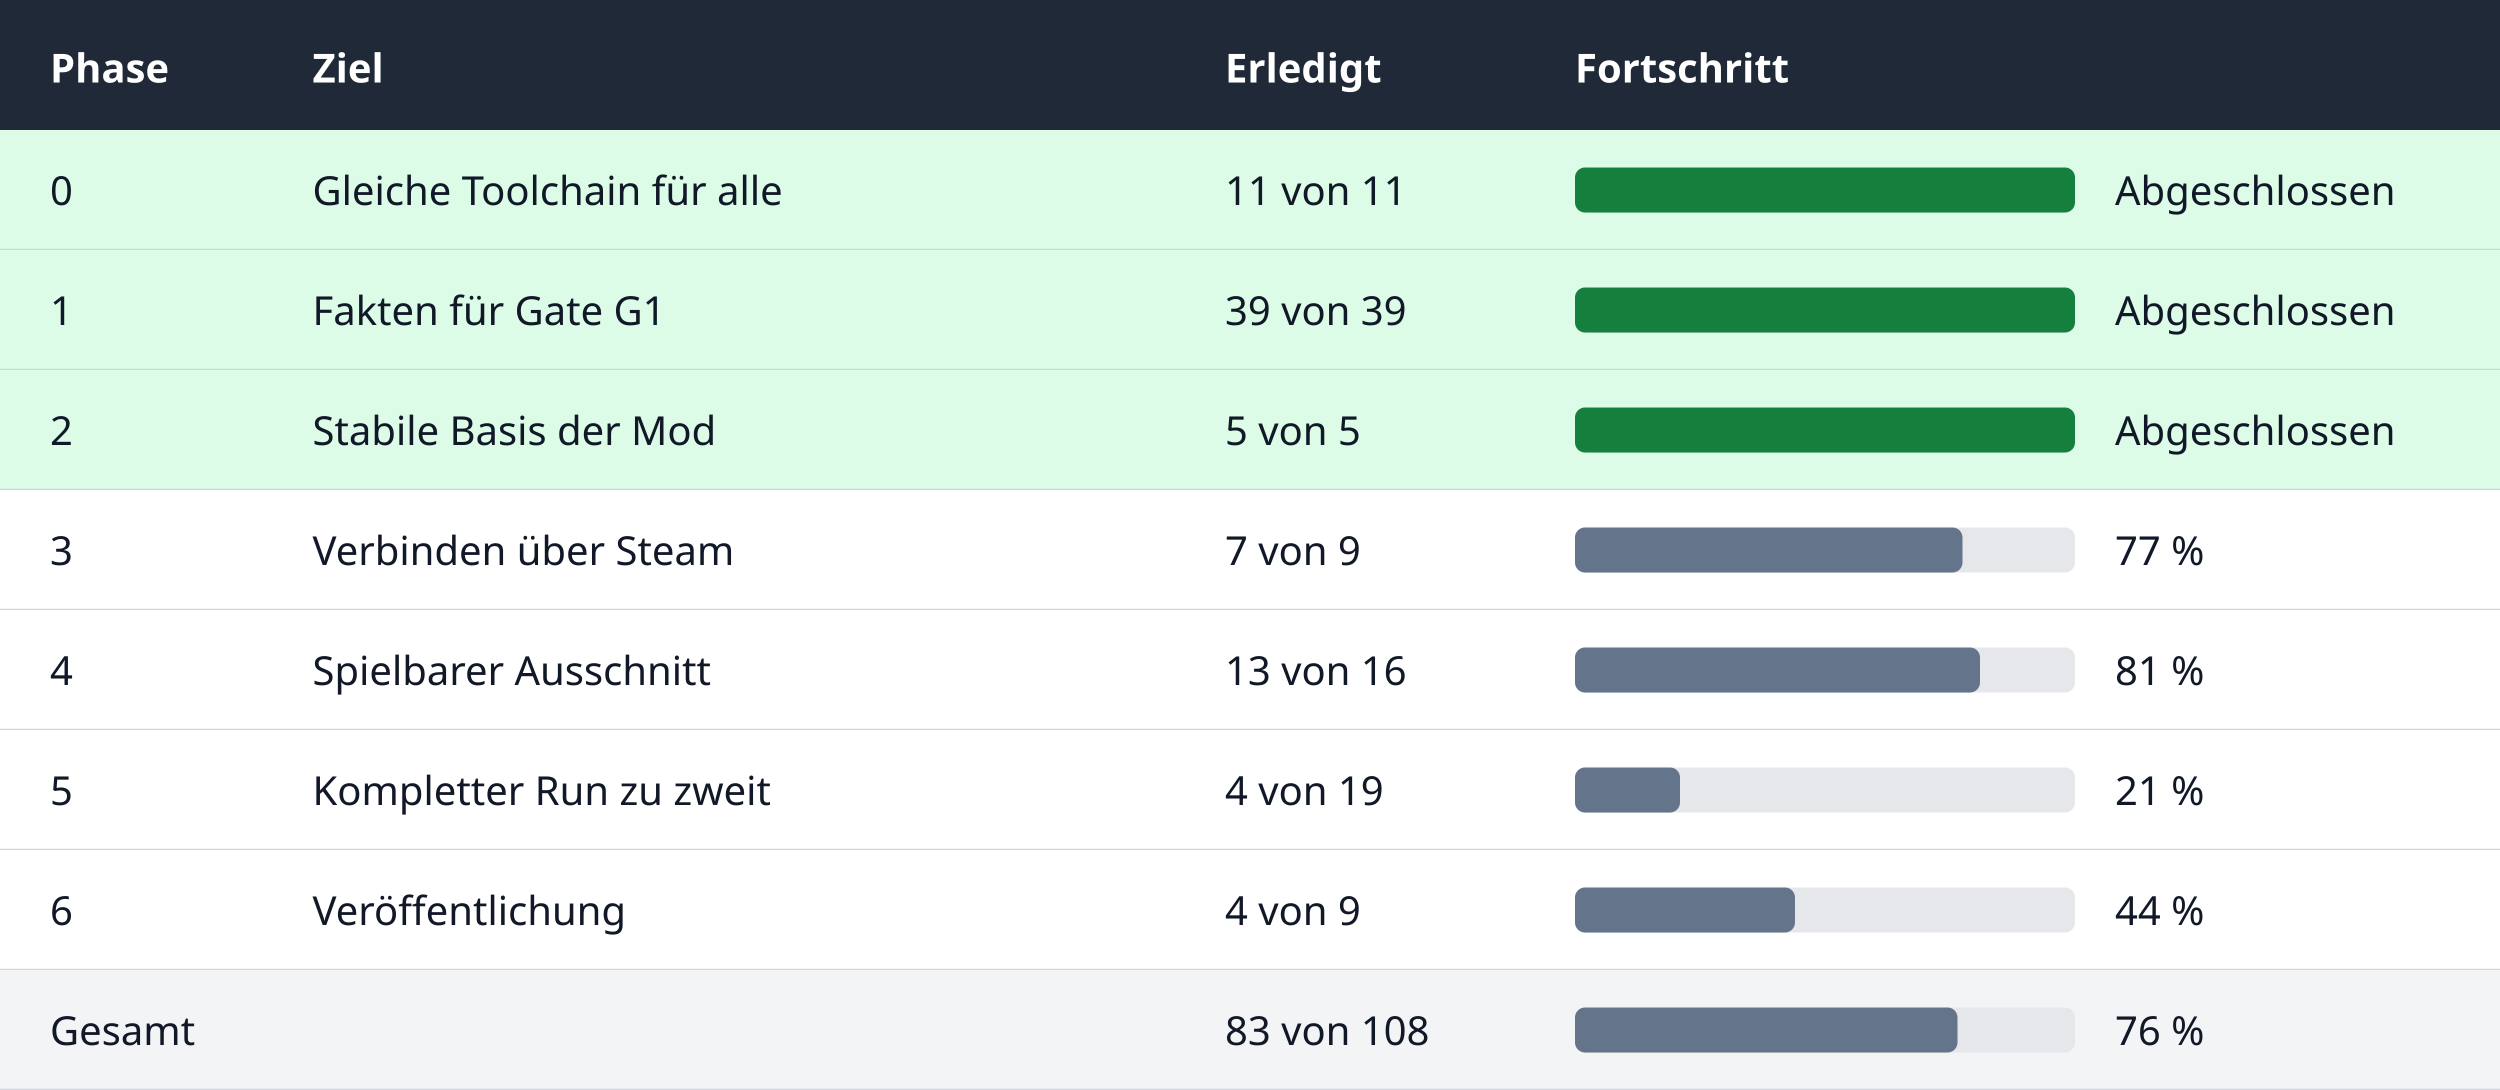
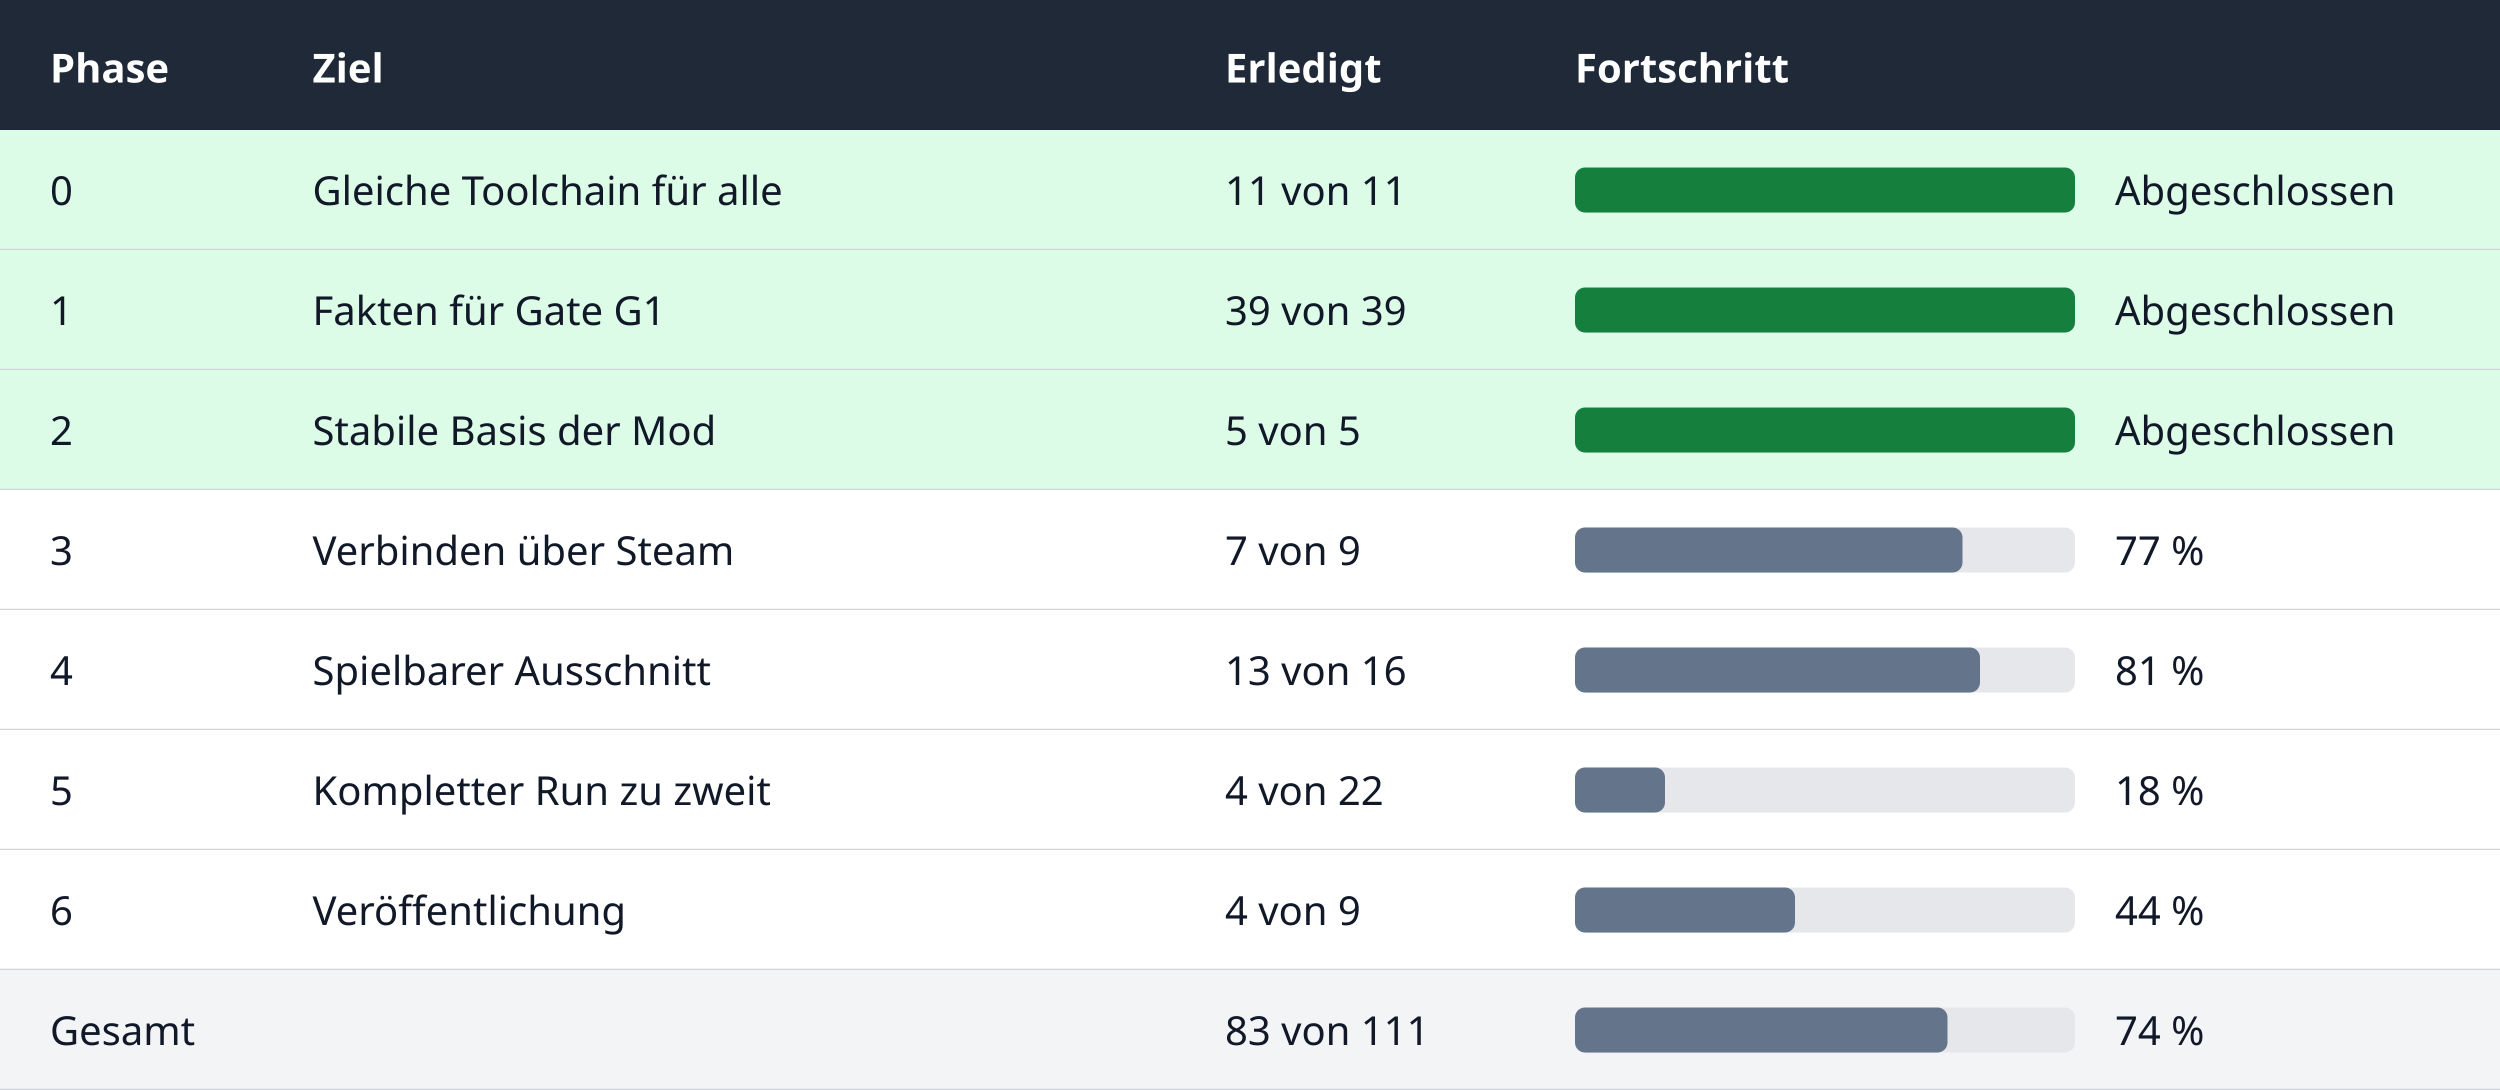
<svg xmlns="http://www.w3.org/2000/svg" width="1000" height="436" viewBox="0 0 1000 436" role="img" aria-labelledby="title desc">
  <g font-family="Segoe UI, sans-serif" font-size="16" fill="#111827">
    <rect width="1000" height="52" fill="#1f2937" />
    <text x="20" y="33" fill="#ffffff" font-weight="600">Phase</text>
    <text x="125" y="33" fill="#ffffff" font-weight="600">Ziel</text>
    <text x="490" y="33" fill="#ffffff" font-weight="600">Erledigt</text>
    <text x="630" y="33" fill="#ffffff" font-weight="600">Fortschritt</text>
    <g id="phase-0">
      <rect y="52" width="1000" height="48" fill="#dcfce7" />
      <path d="M0 100H1000" stroke="#d1d5db" />
      <text x="20" y="82">0</text>
      <text x="125" y="82">Gleiche Toolchain für alle</text>
      <text x="490" y="82">11 von 11</text>
      <rect x="630" y="67" width="200" height="18" rx="4" fill="#e5e7eb" />
      <rect x="630" y="67" width="200" height="18" rx="4" fill="#15803d" />
      <text x="846" y="82">Abgeschlossen</text>
    </g>
    <g id="phase-1">
      <rect y="100" width="1000" height="48" fill="#dcfce7" />
      <path d="M0 148H1000" stroke="#d1d5db" />
      <text x="20" y="130">1</text>
      <text x="125" y="130">Fakten für Gate G1</text>
      <text x="490" y="130">39 von 39</text>
      <rect x="630" y="115" width="200" height="18" rx="4" fill="#e5e7eb" />
      <rect x="630" y="115" width="200" height="18" rx="4" fill="#15803d" />
      <text x="846" y="130">Abgeschlossen</text>
    </g>
    <g id="phase-2">
      <rect y="148" width="1000" height="48" fill="#dcfce7" />
      <path d="M0 196H1000" stroke="#d1d5db" />
      <text x="20" y="178">2</text>
      <text x="125" y="178">Stabile Basis der Mod</text>
      <text x="490" y="178">5 von 5</text>
      <rect x="630" y="163" width="200" height="18" rx="4" fill="#e5e7eb" />
      <rect x="630" y="163" width="200" height="18" rx="4" fill="#15803d" />
      <text x="846" y="178">Abgeschlossen</text>
    </g>
    <g id="phase-3">
      <rect y="196" width="1000" height="48" fill="#ffffff" />
      <path d="M0 244H1000" stroke="#d1d5db" />
      <text x="20" y="226">3</text>
      <text x="125" y="226">Verbinden über Steam</text>
      <text x="490" y="226">7 von 9</text>
      <rect x="630" y="211" width="200" height="18" rx="4" fill="#e5e7eb" />
      <rect x="630" y="211" width="155" height="18" rx="4" fill="#64748b" />
      <text x="846" y="226">77 %</text>
    </g>
    <g id="phase-4">
      <rect y="244" width="1000" height="48" fill="#ffffff" />
      <path d="M0 292H1000" stroke="#d1d5db" />
      <text x="20" y="274">4</text>
      <text x="125" y="274">Spielbarer Ausschnitt</text>
      <text x="490" y="274">13 von 16</text>
      <rect x="630" y="259" width="200" height="18" rx="4" fill="#e5e7eb" />
      <rect x="630" y="259" width="162" height="18" rx="4" fill="#64748b" />
      <text x="846" y="274">81 %</text>
    </g>
    <g id="phase-5">
      <rect y="292" width="1000" height="48" fill="#ffffff" />
      <path d="M0 340H1000" stroke="#d1d5db" />
      <text x="20" y="322">5</text>
      <text x="125" y="322">Kompletter Run zu zweit</text>
-       <text x="490" y="322">4 von 19</text>
+       <text x="490" y="322">4 von 22</text>
      <rect x="630" y="307" width="200" height="18" rx="4" fill="#e5e7eb" />
-       <rect x="630" y="307" width="42" height="18" rx="4" fill="#64748b" />
-       <text x="846" y="322">21 %</text>
+       <rect x="630" y="307" width="36" height="18" rx="4" fill="#64748b" />
+       <text x="846" y="322">18 %</text>
    </g>
    <g id="phase-6">
      <rect y="340" width="1000" height="48" fill="#ffffff" />
      <path d="M0 388H1000" stroke="#d1d5db" />
      <text x="20" y="370">6</text>
      <text x="125" y="370">Veröffentlichung</text>
      <text x="490" y="370">4 von 9</text>
      <rect x="630" y="355" width="200" height="18" rx="4" fill="#e5e7eb" />
      <rect x="630" y="355" width="88" height="18" rx="4" fill="#64748b" />
      <text x="846" y="370">44 %</text>
    </g>
    <g id="phase-gesamt">
      <rect y="388" width="1000" height="48" fill="#f3f4f6" />
      <path d="M0 436H1000" stroke="#d1d5db" />
      <text x="20" y="418">Gesamt</text>
      <text x="125" y="418" />
-       <text x="490" y="418">83 von 108</text>
+       <text x="490" y="418">83 von 111</text>
      <rect x="630" y="403" width="200" height="18" rx="4" fill="#e5e7eb" />
-       <rect x="630" y="403" width="153" height="18" rx="4" fill="#64748b" />
-       <text x="846" y="418">76 %</text>
+       <rect x="630" y="403" width="149" height="18" rx="4" fill="#64748b" />
+       <text x="846" y="418">74 %</text>
    </g>
  </g>
</svg>
